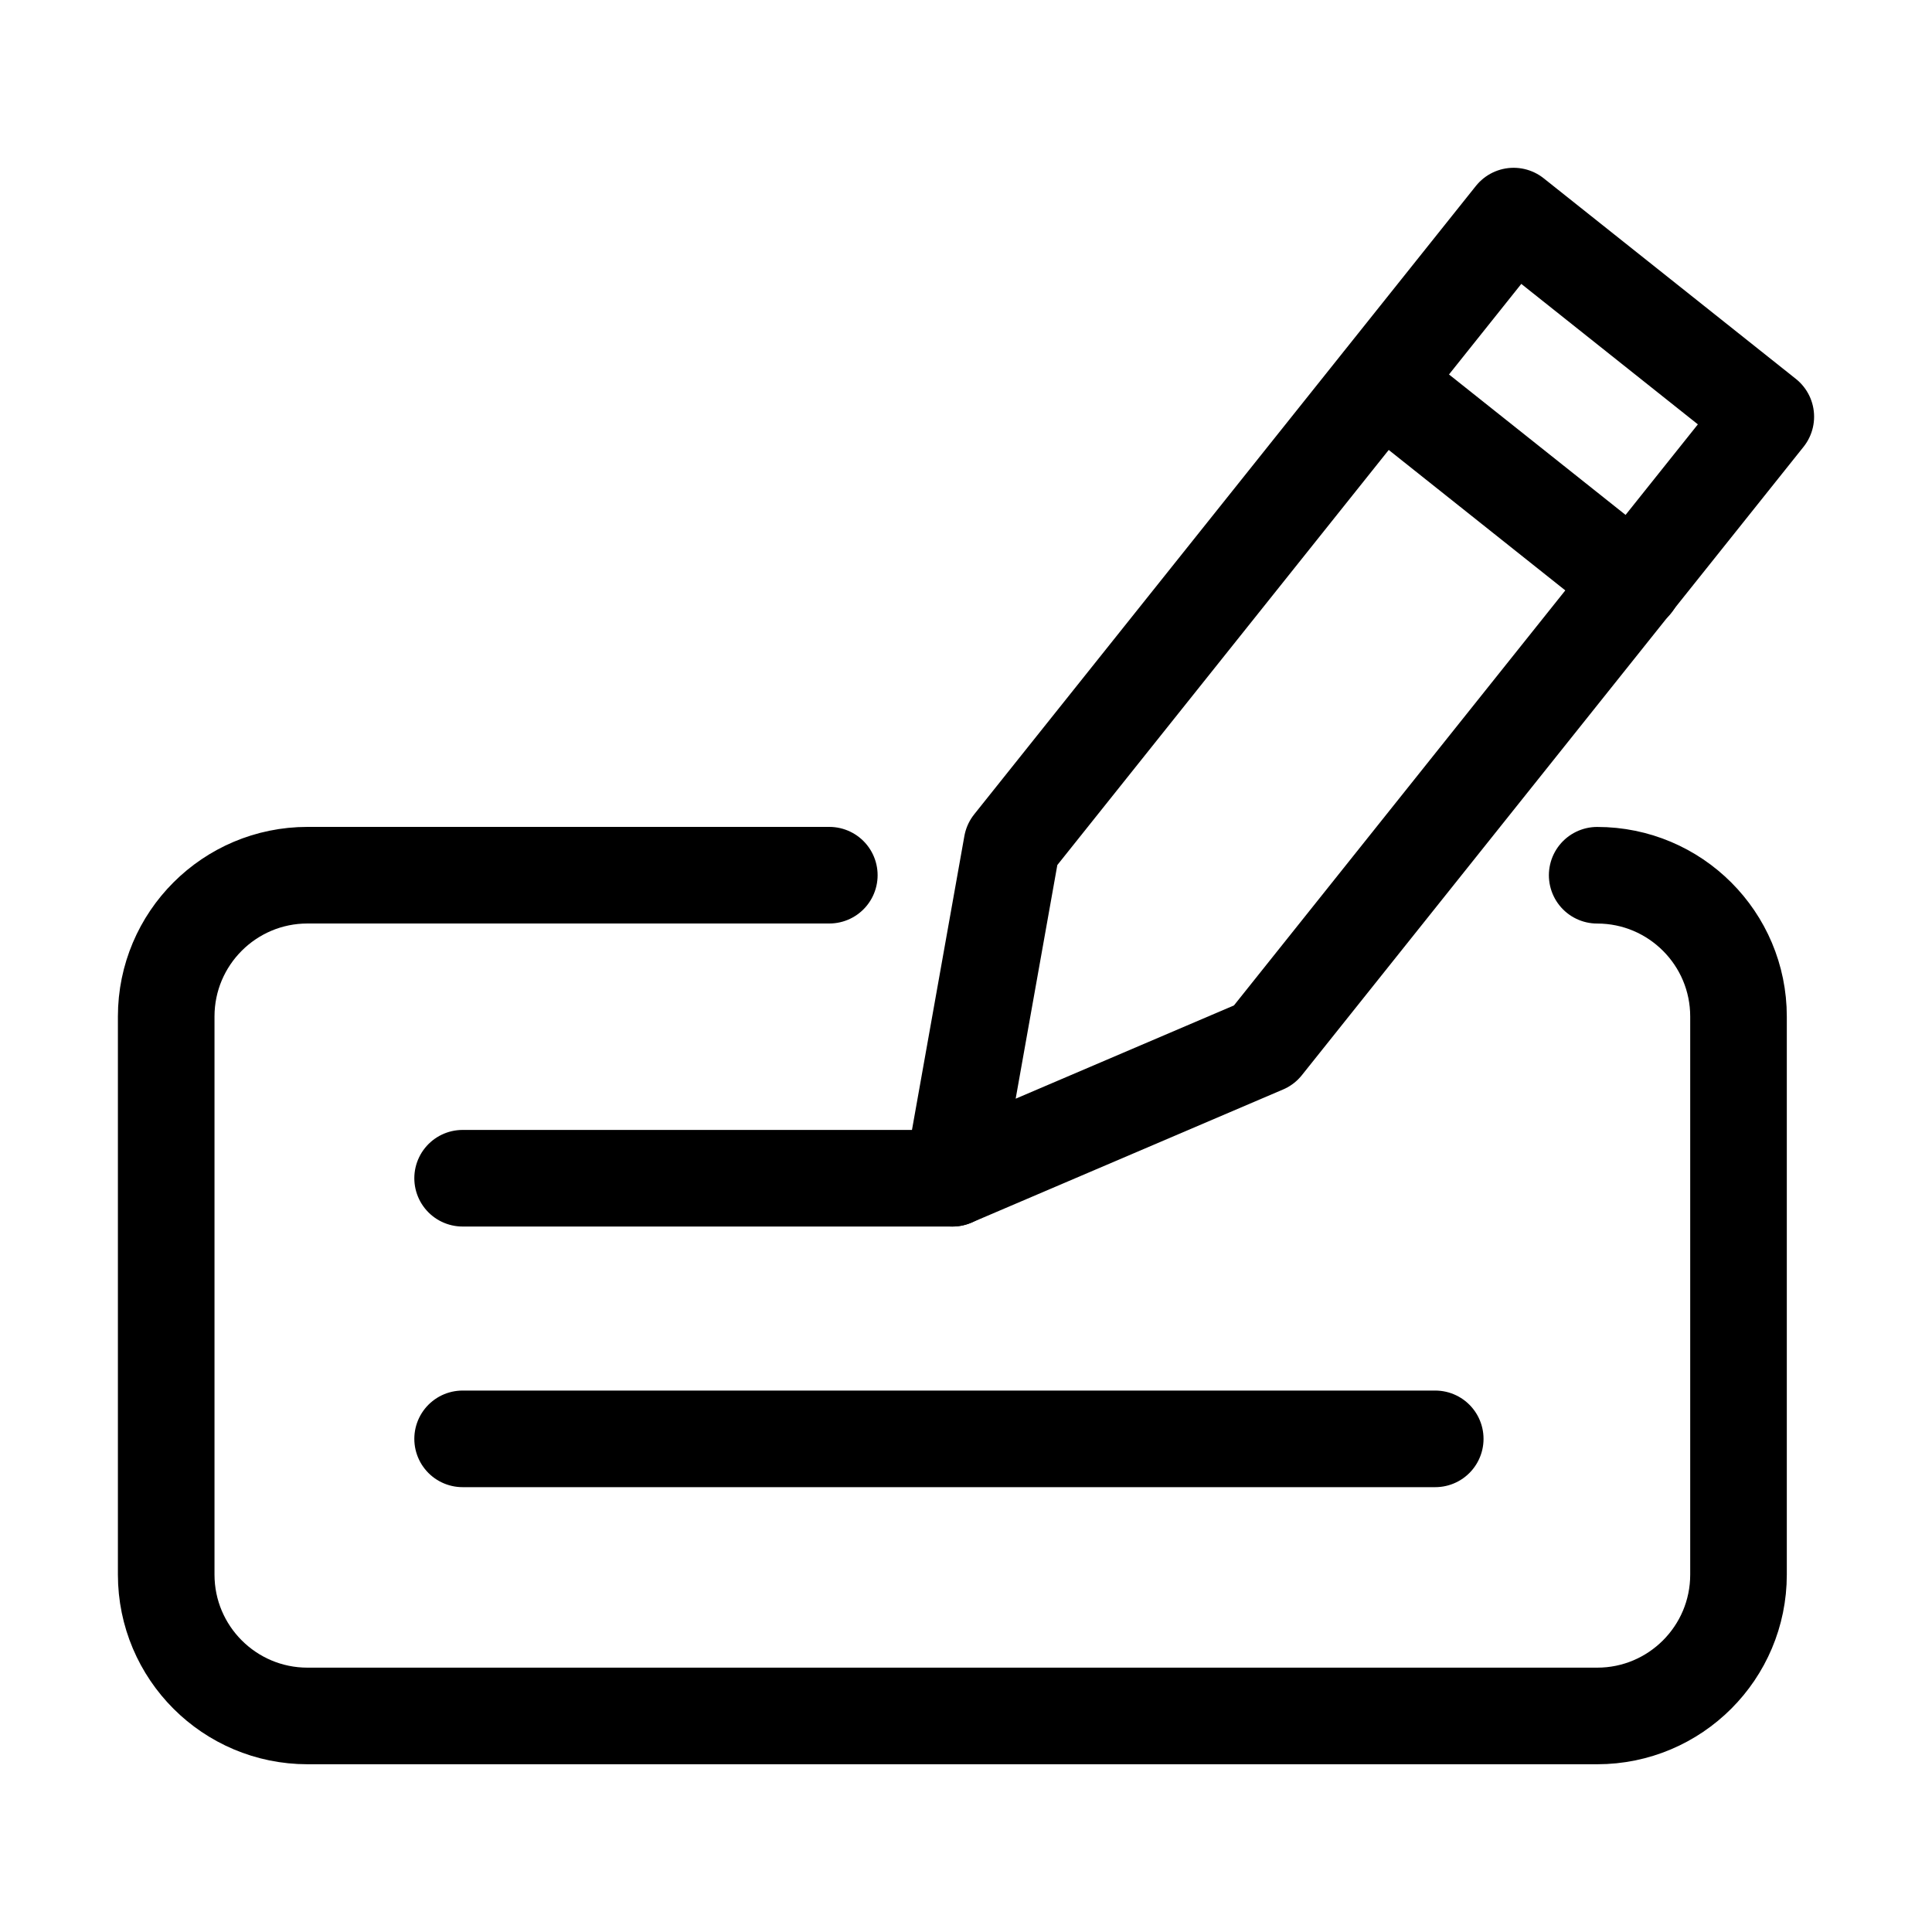
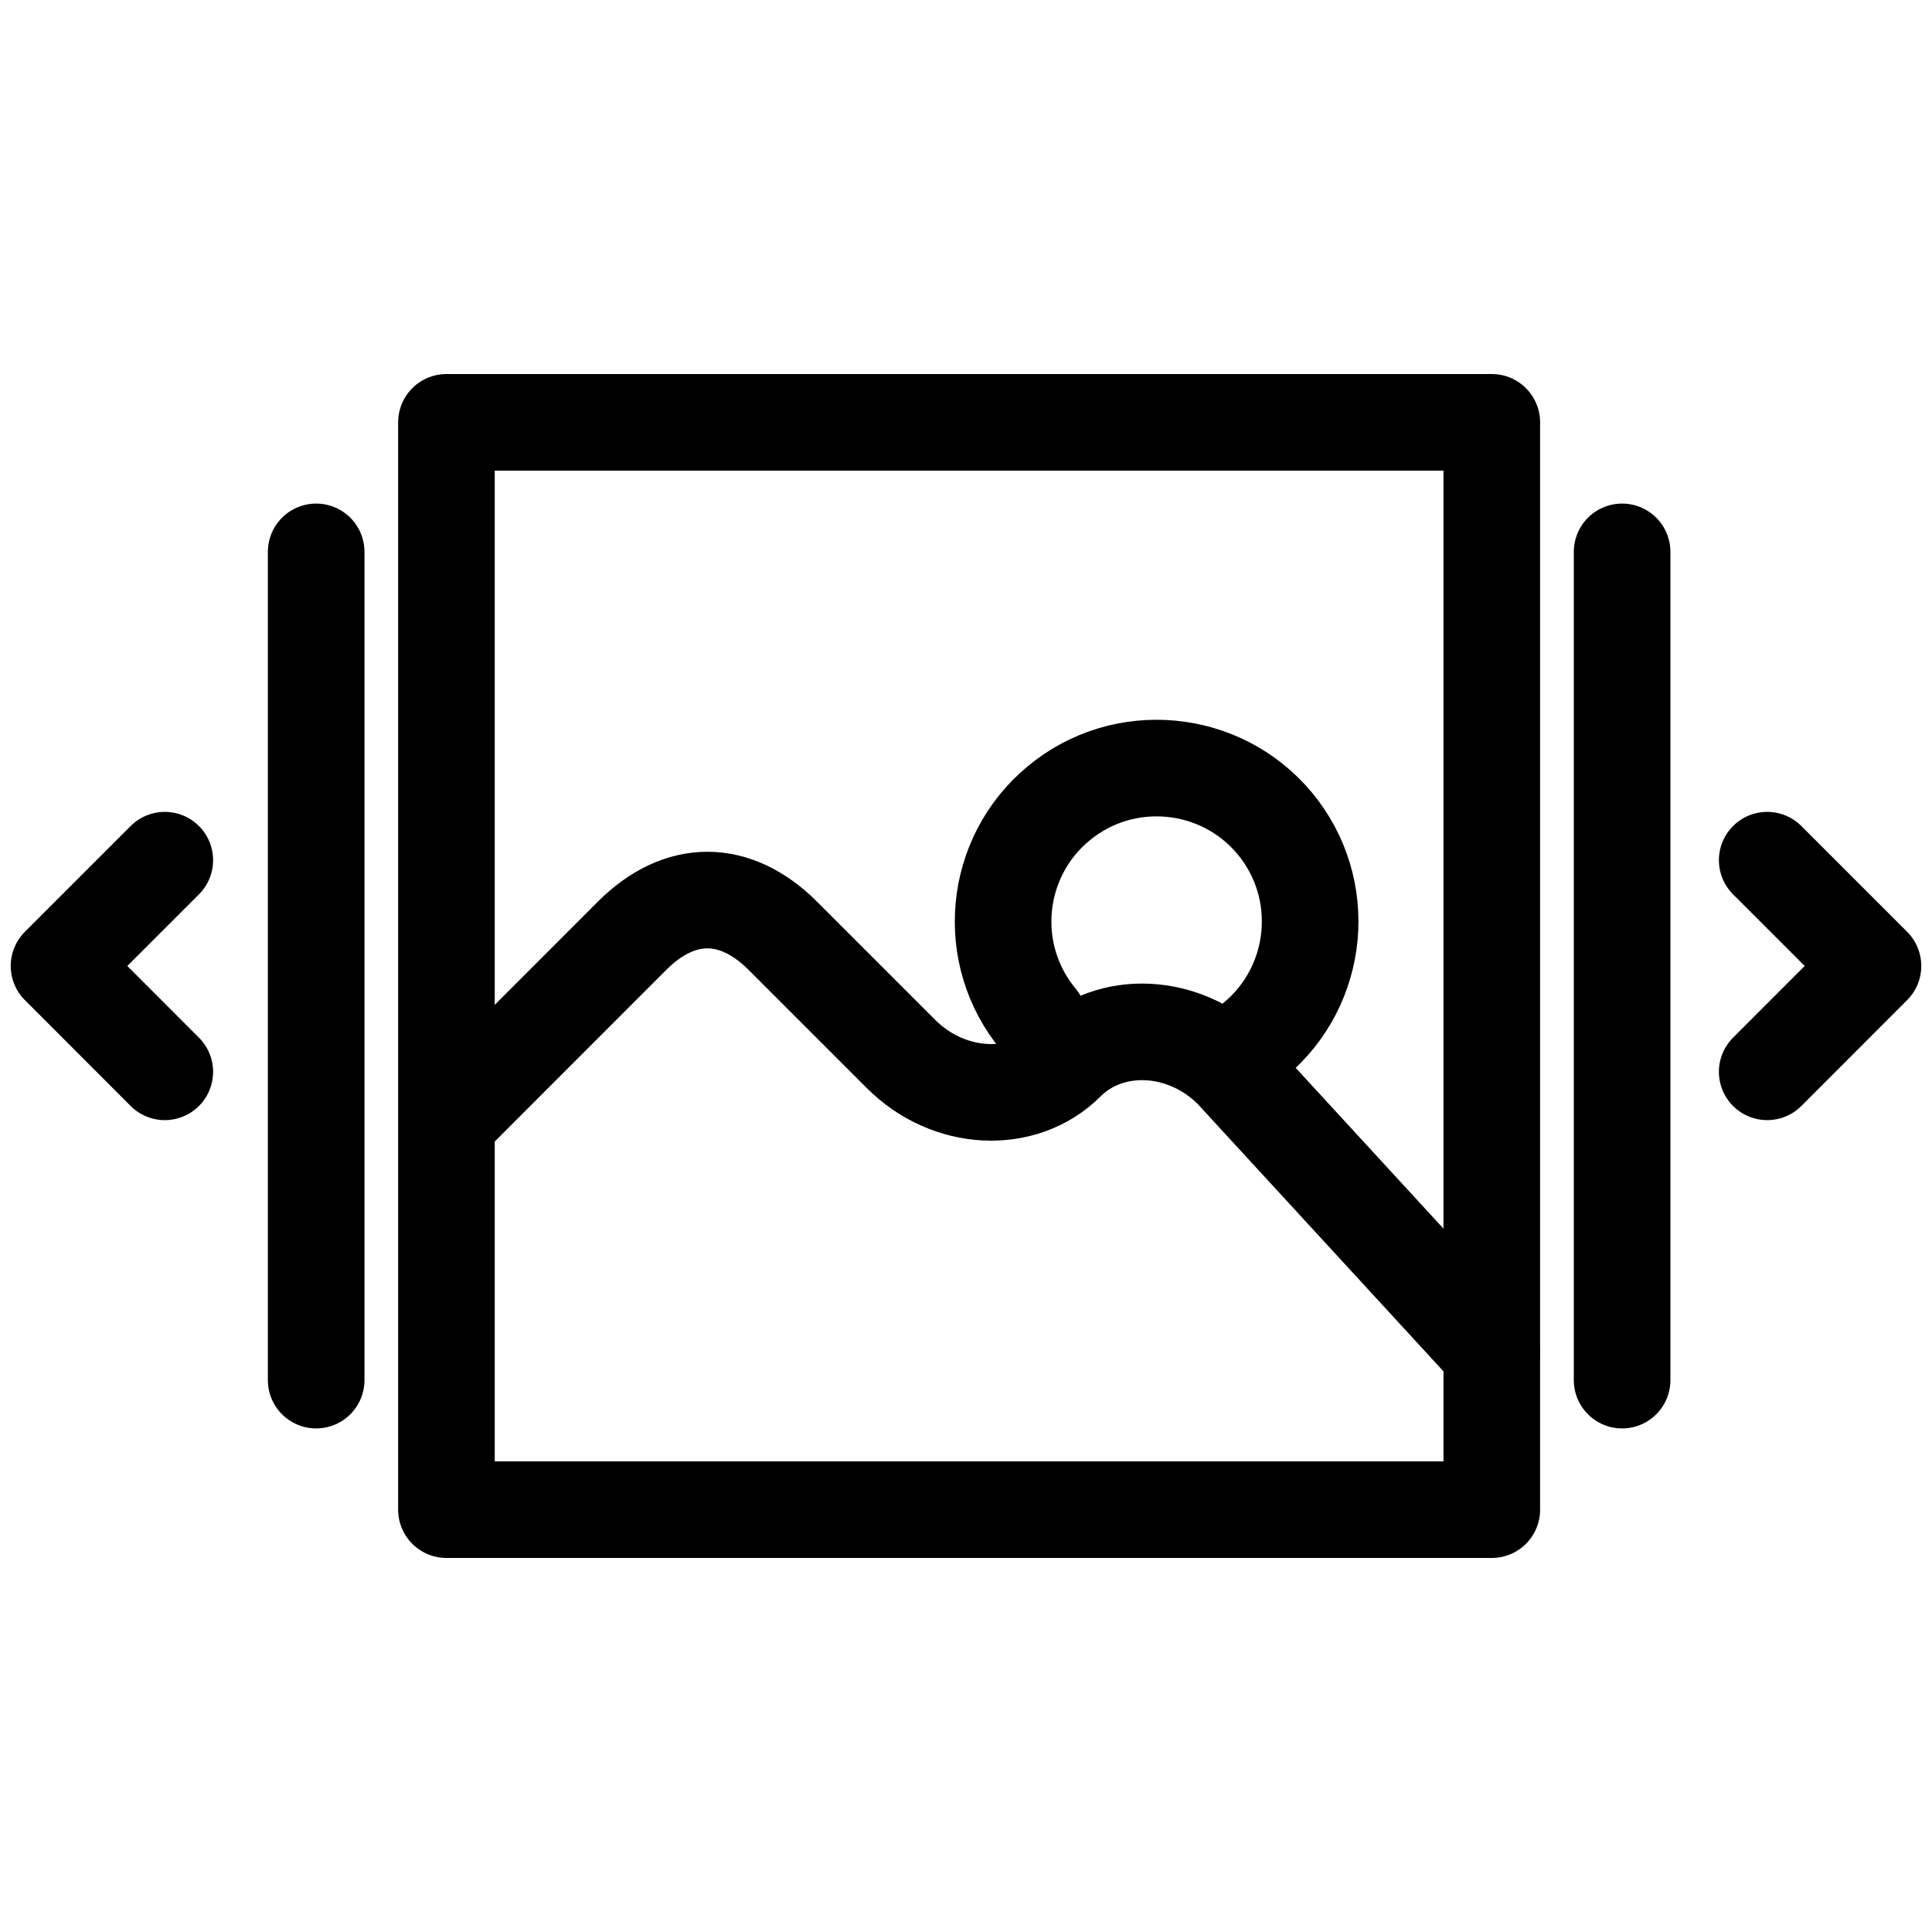
<svg xmlns="http://www.w3.org/2000/svg" version="1.1" x="0px" y="0px" viewBox="0 0 40 40" enable-background="new 0 0 40 40" xml:space="preserve">
  <g id="Layer_1">
    <g>
-       <line fill="none" stroke="#000000" stroke-width="2" stroke-linecap="round" stroke-linejoin="round" stroke-miterlimit="10" x1="9.578" y1="24.394" x2="19.719" y2="24.394" />
-       <line fill="none" stroke="#000000" stroke-width="2" stroke-linecap="round" stroke-linejoin="round" stroke-miterlimit="10" x1="9.578" y1="29.79" x2="29.715" y2="29.79" />
      <g>
-         <polygon fill="none" stroke="#000000" stroke-width="2" stroke-linecap="round" stroke-linejoin="round" stroke-miterlimit="10" points="     26.172,21.637 19.719,24.394 20.951,17.484 31.338,4.474 36.559,8.627    " />
-         <line fill="none" stroke="#000000" stroke-width="2" stroke-linecap="round" stroke-linejoin="round" stroke-miterlimit="10" x1="28.6" y1="7.917" x2="33.82" y2="12.069" />
+         <polyline fill="none" stroke="#000000" stroke-width="2" stroke-linecap="round" stroke-linejoin="round" stroke-miterlimit="10" points="     3.412,22.191 1.222,19.999 3.412,17.809    " />
      </g>
-       <path fill="none" stroke="#000000" stroke-width="2" stroke-linecap="round" stroke-linejoin="round" stroke-miterlimit="10" d="    M33.068,18.121c1.615,0,2.926,1.309,2.926,2.926v11.553c0,1.617-1.311,2.927-2.926,2.927H6.367c-1.615,0-2.926-1.31-2.926-2.927    V21.046c0-1.617,1.311-2.926,2.926-2.926H17.17" />
+       <line fill="none" stroke="#000000" stroke-width="2" stroke-linecap="round" stroke-linejoin="round" stroke-miterlimit="10" x1="6.546" y1="28.574" x2="6.546" y2="11.426" />
+       <line fill="none" stroke="#000000" stroke-width="2" stroke-linecap="round" stroke-linejoin="round" stroke-miterlimit="10" x1="33.584" y1="11.426" x2="33.584" y2="28.574" />
+       <rect x="9.243" y="8.744" fill="none" stroke="#000000" stroke-width="2" stroke-linecap="round" stroke-linejoin="round" stroke-miterlimit="10" width="21.643" height="22.512" />
+       <path fill="none" stroke="#000000" stroke-width="2" stroke-linecap="round" stroke-linejoin="round" stroke-miterlimit="10" d="    M30.887,28.004l-5.376-5.848c-0.988-0.988-2.531-1.062-3.429-0.166c-0.897,0.896-2.439,0.822-3.427-0.168l-2.445-2.445    c-0.99-0.989-2.137-0.989-3.125-0.002l-3.628,3.631" />
+       <path fill="none" stroke="#000000" stroke-width="2" stroke-linecap="round" stroke-linejoin="round" stroke-miterlimit="10" d="    M21.503,21.111c-1.124-1.35-0.938-3.357,0.414-4.477c1.344-1.118,3.353-0.936,4.476,0.414c1.121,1.351,0.933,3.356-0.416,4.479" />
+       <polyline fill="none" stroke="#000000" stroke-width="2" stroke-linecap="round" stroke-linejoin="round" stroke-miterlimit="10" points="    36.588,22.191 38.778,19.999 36.588,17.809   " />
    </g>
  </g>
  <g id="labels" display="none">
</g>
</svg>
